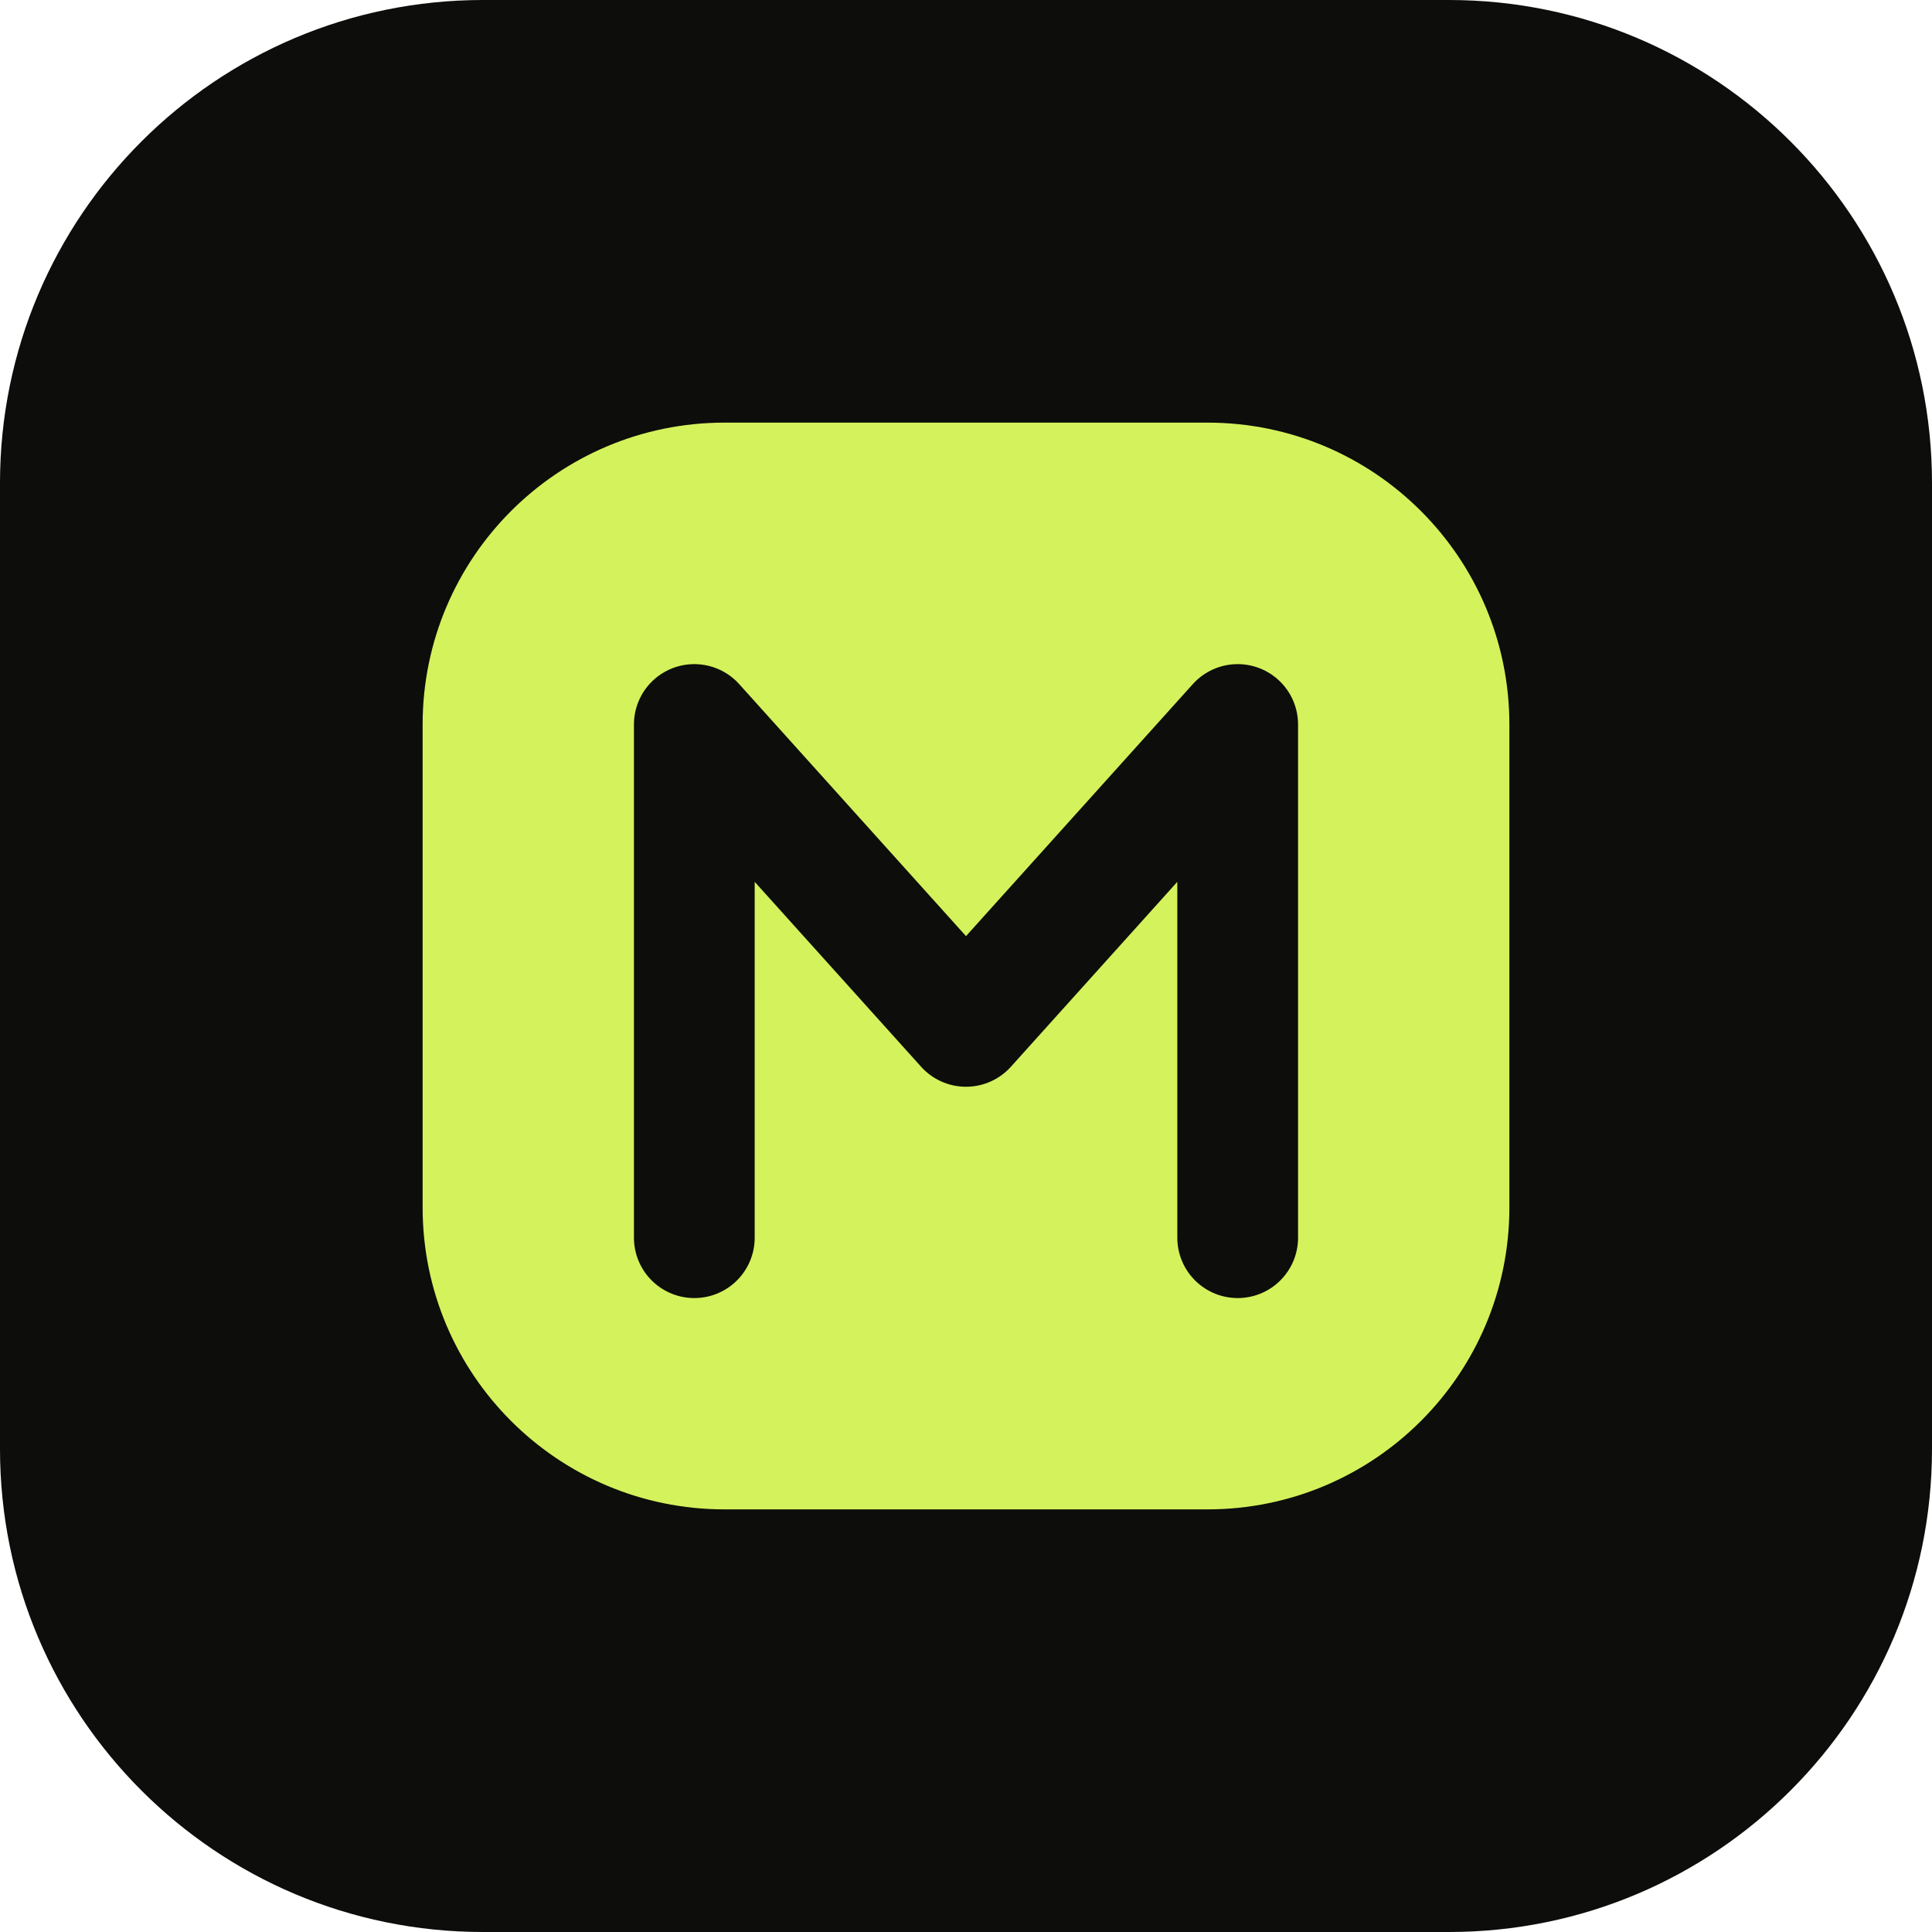
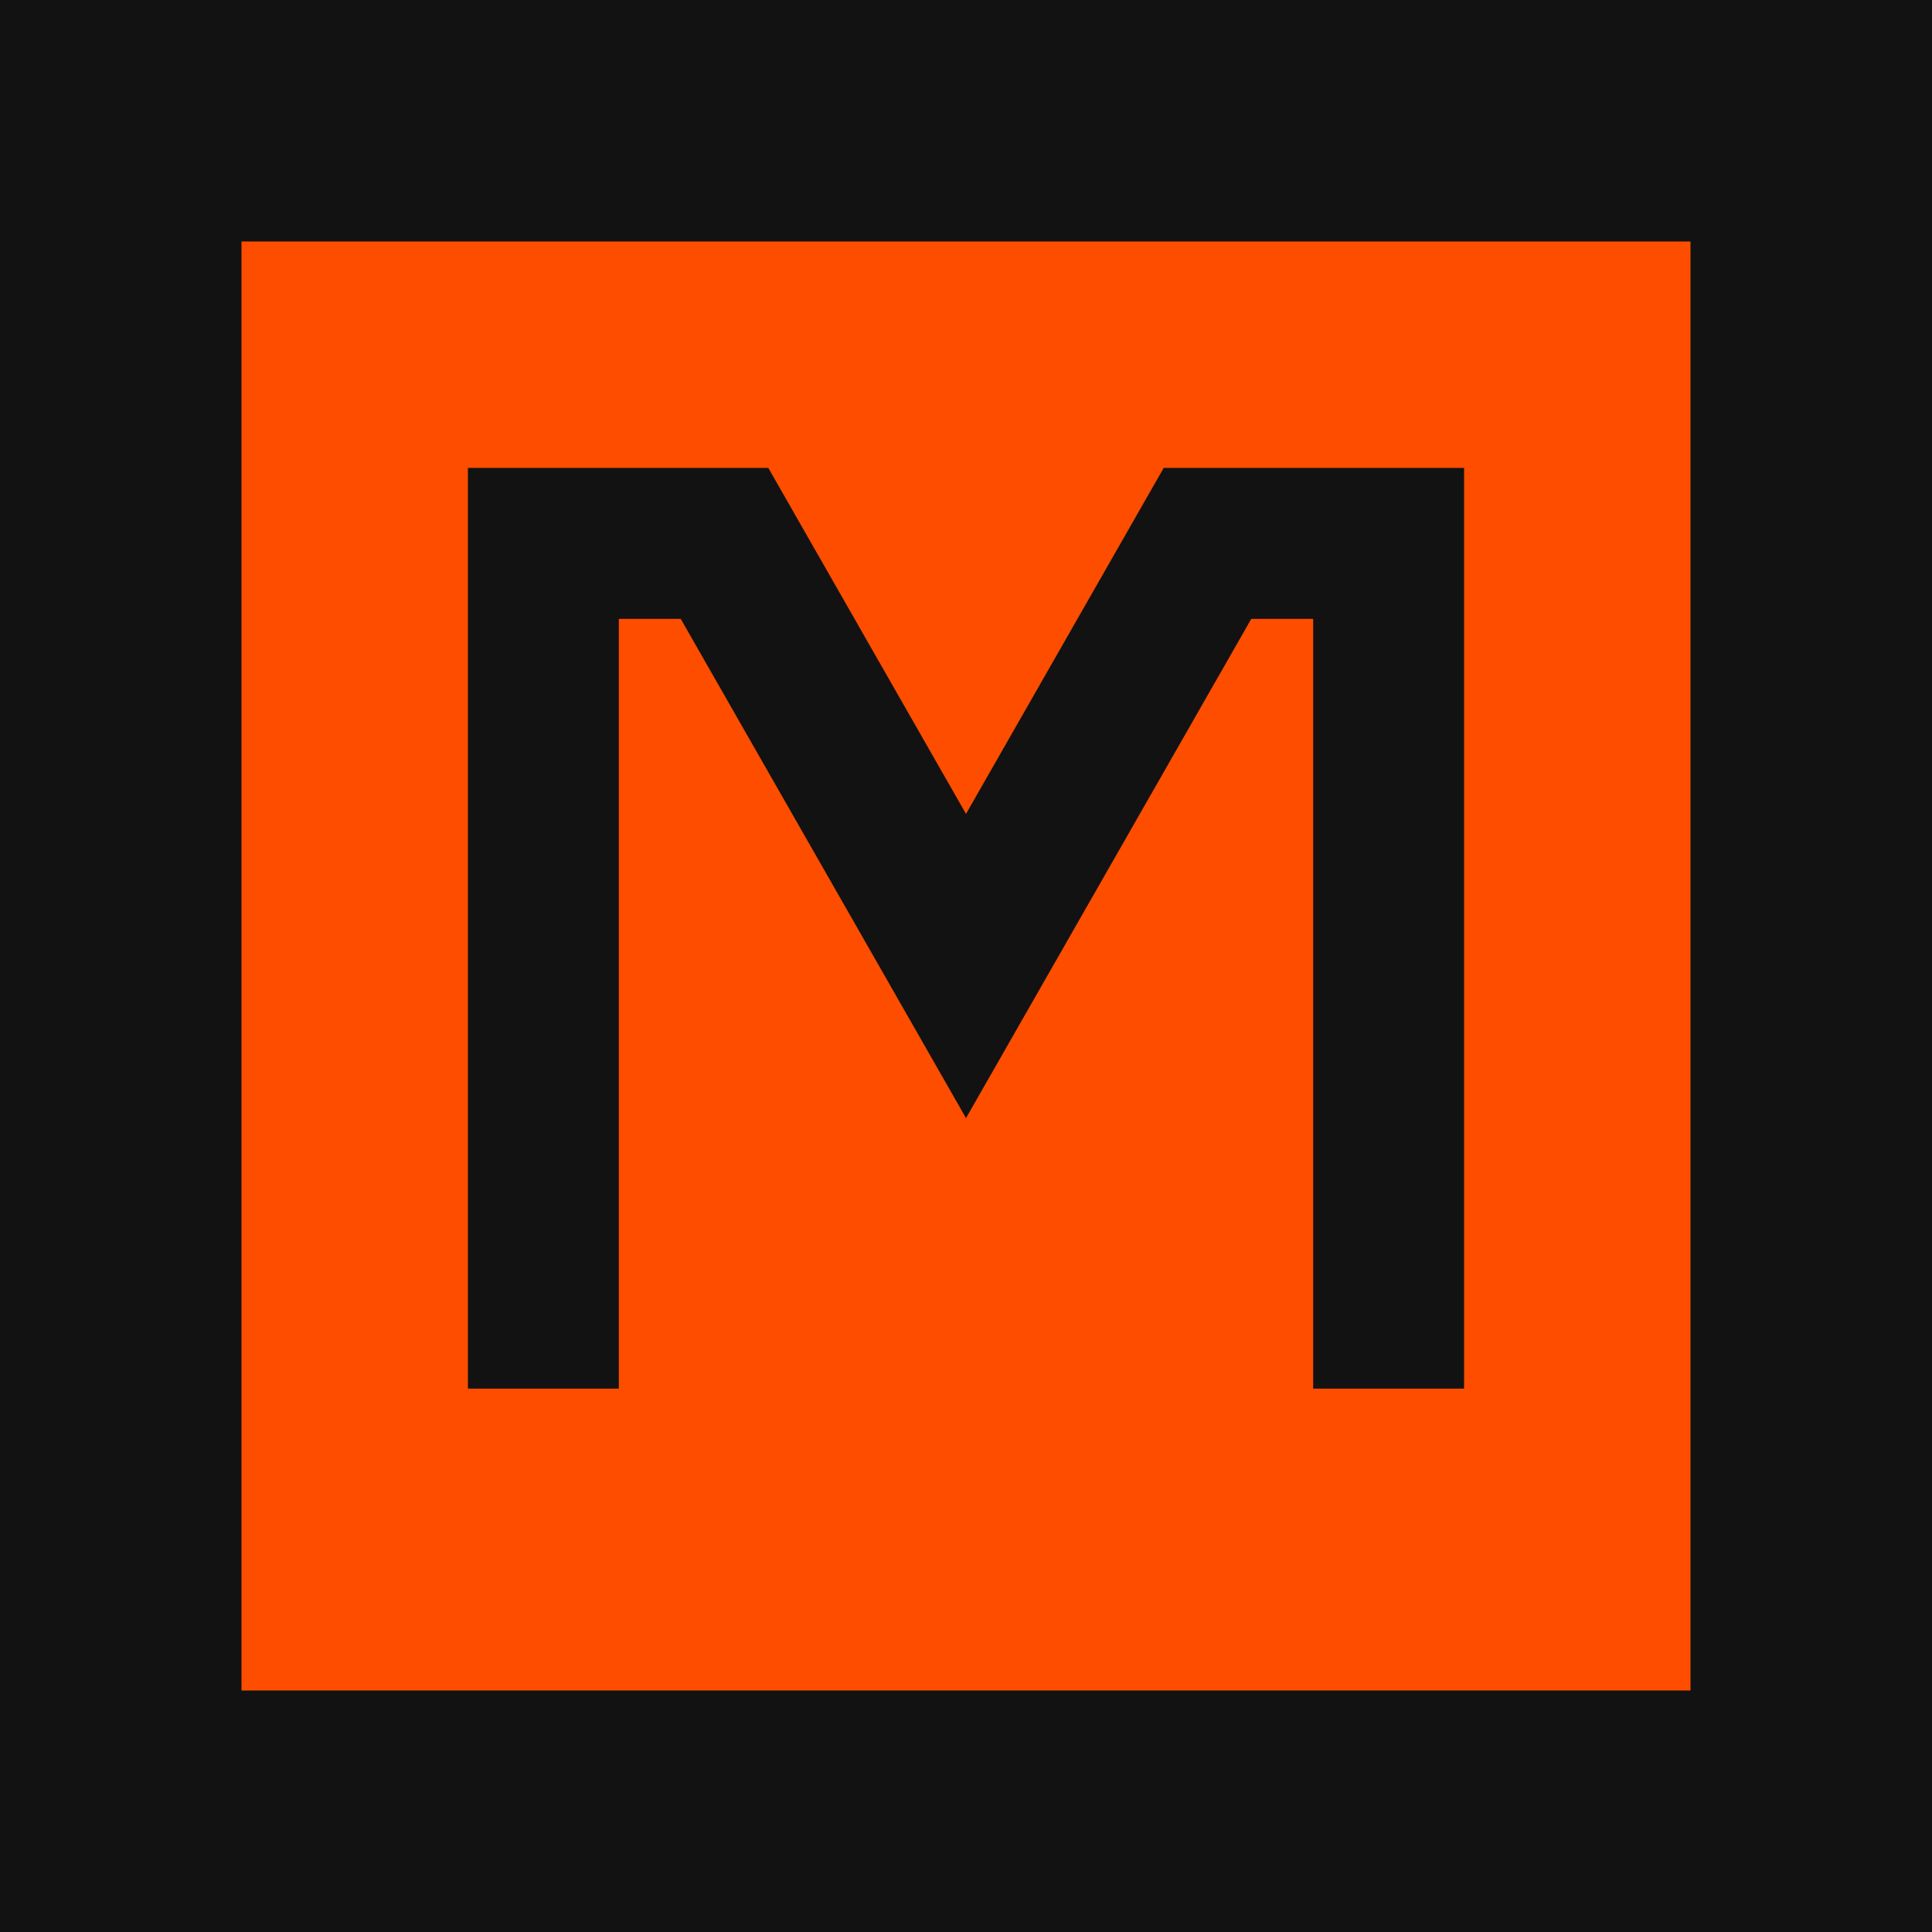
<svg xmlns="http://www.w3.org/2000/svg" viewBox="0 0 64 64">
-   <rect width="64" height="64" rx="16" fill="#0D0D0B" />
-   <rect x="14" y="14" width="36" height="36" rx="10" fill="#D4F25C" />
-   <path d="M23 41V24l9 10 9-10v17" fill="none" stroke="#0D0D0B" stroke-width="4" stroke-linecap="round" stroke-linejoin="round" />
+   <rect width="64" height="64" fill="#121212" />
+   <rect x="8" y="8" width="48" height="48" fill="#FF4D00" />
+   <path d="M18 46V18h6l8 14 8-14h6v28" fill="none" stroke="#121212" stroke-width="5" stroke-linejoin="miter" />
</svg>
